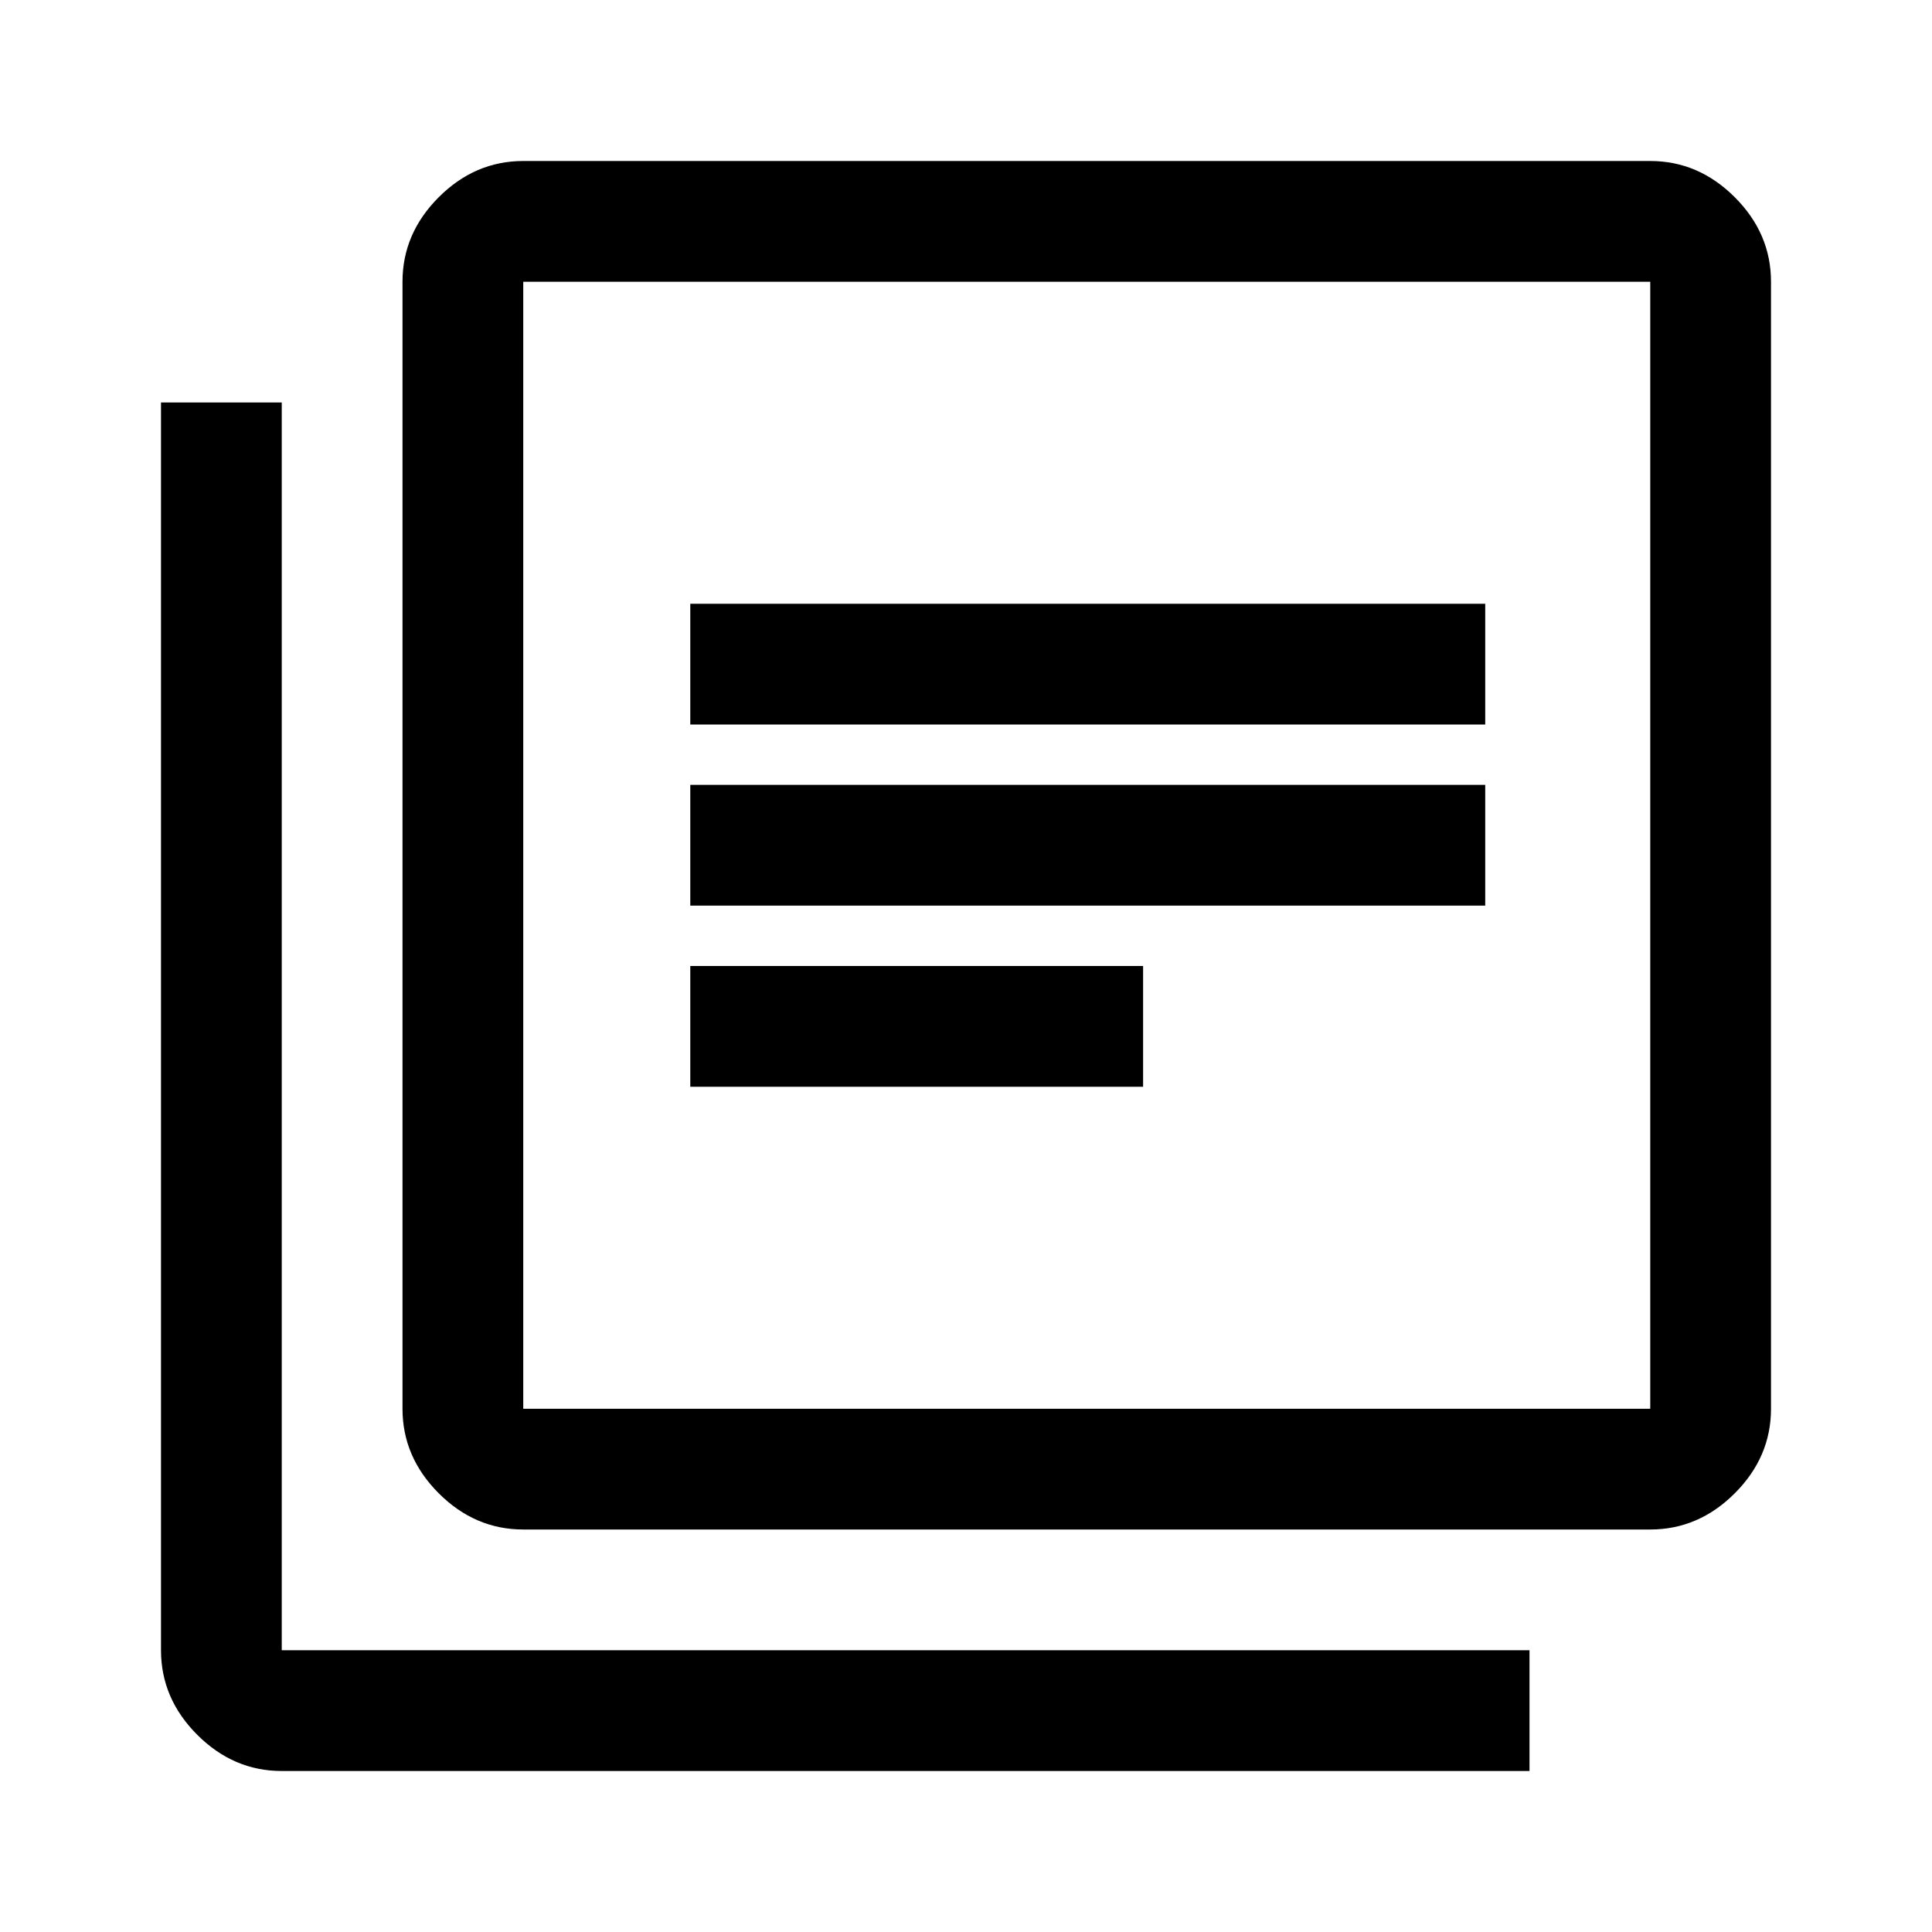
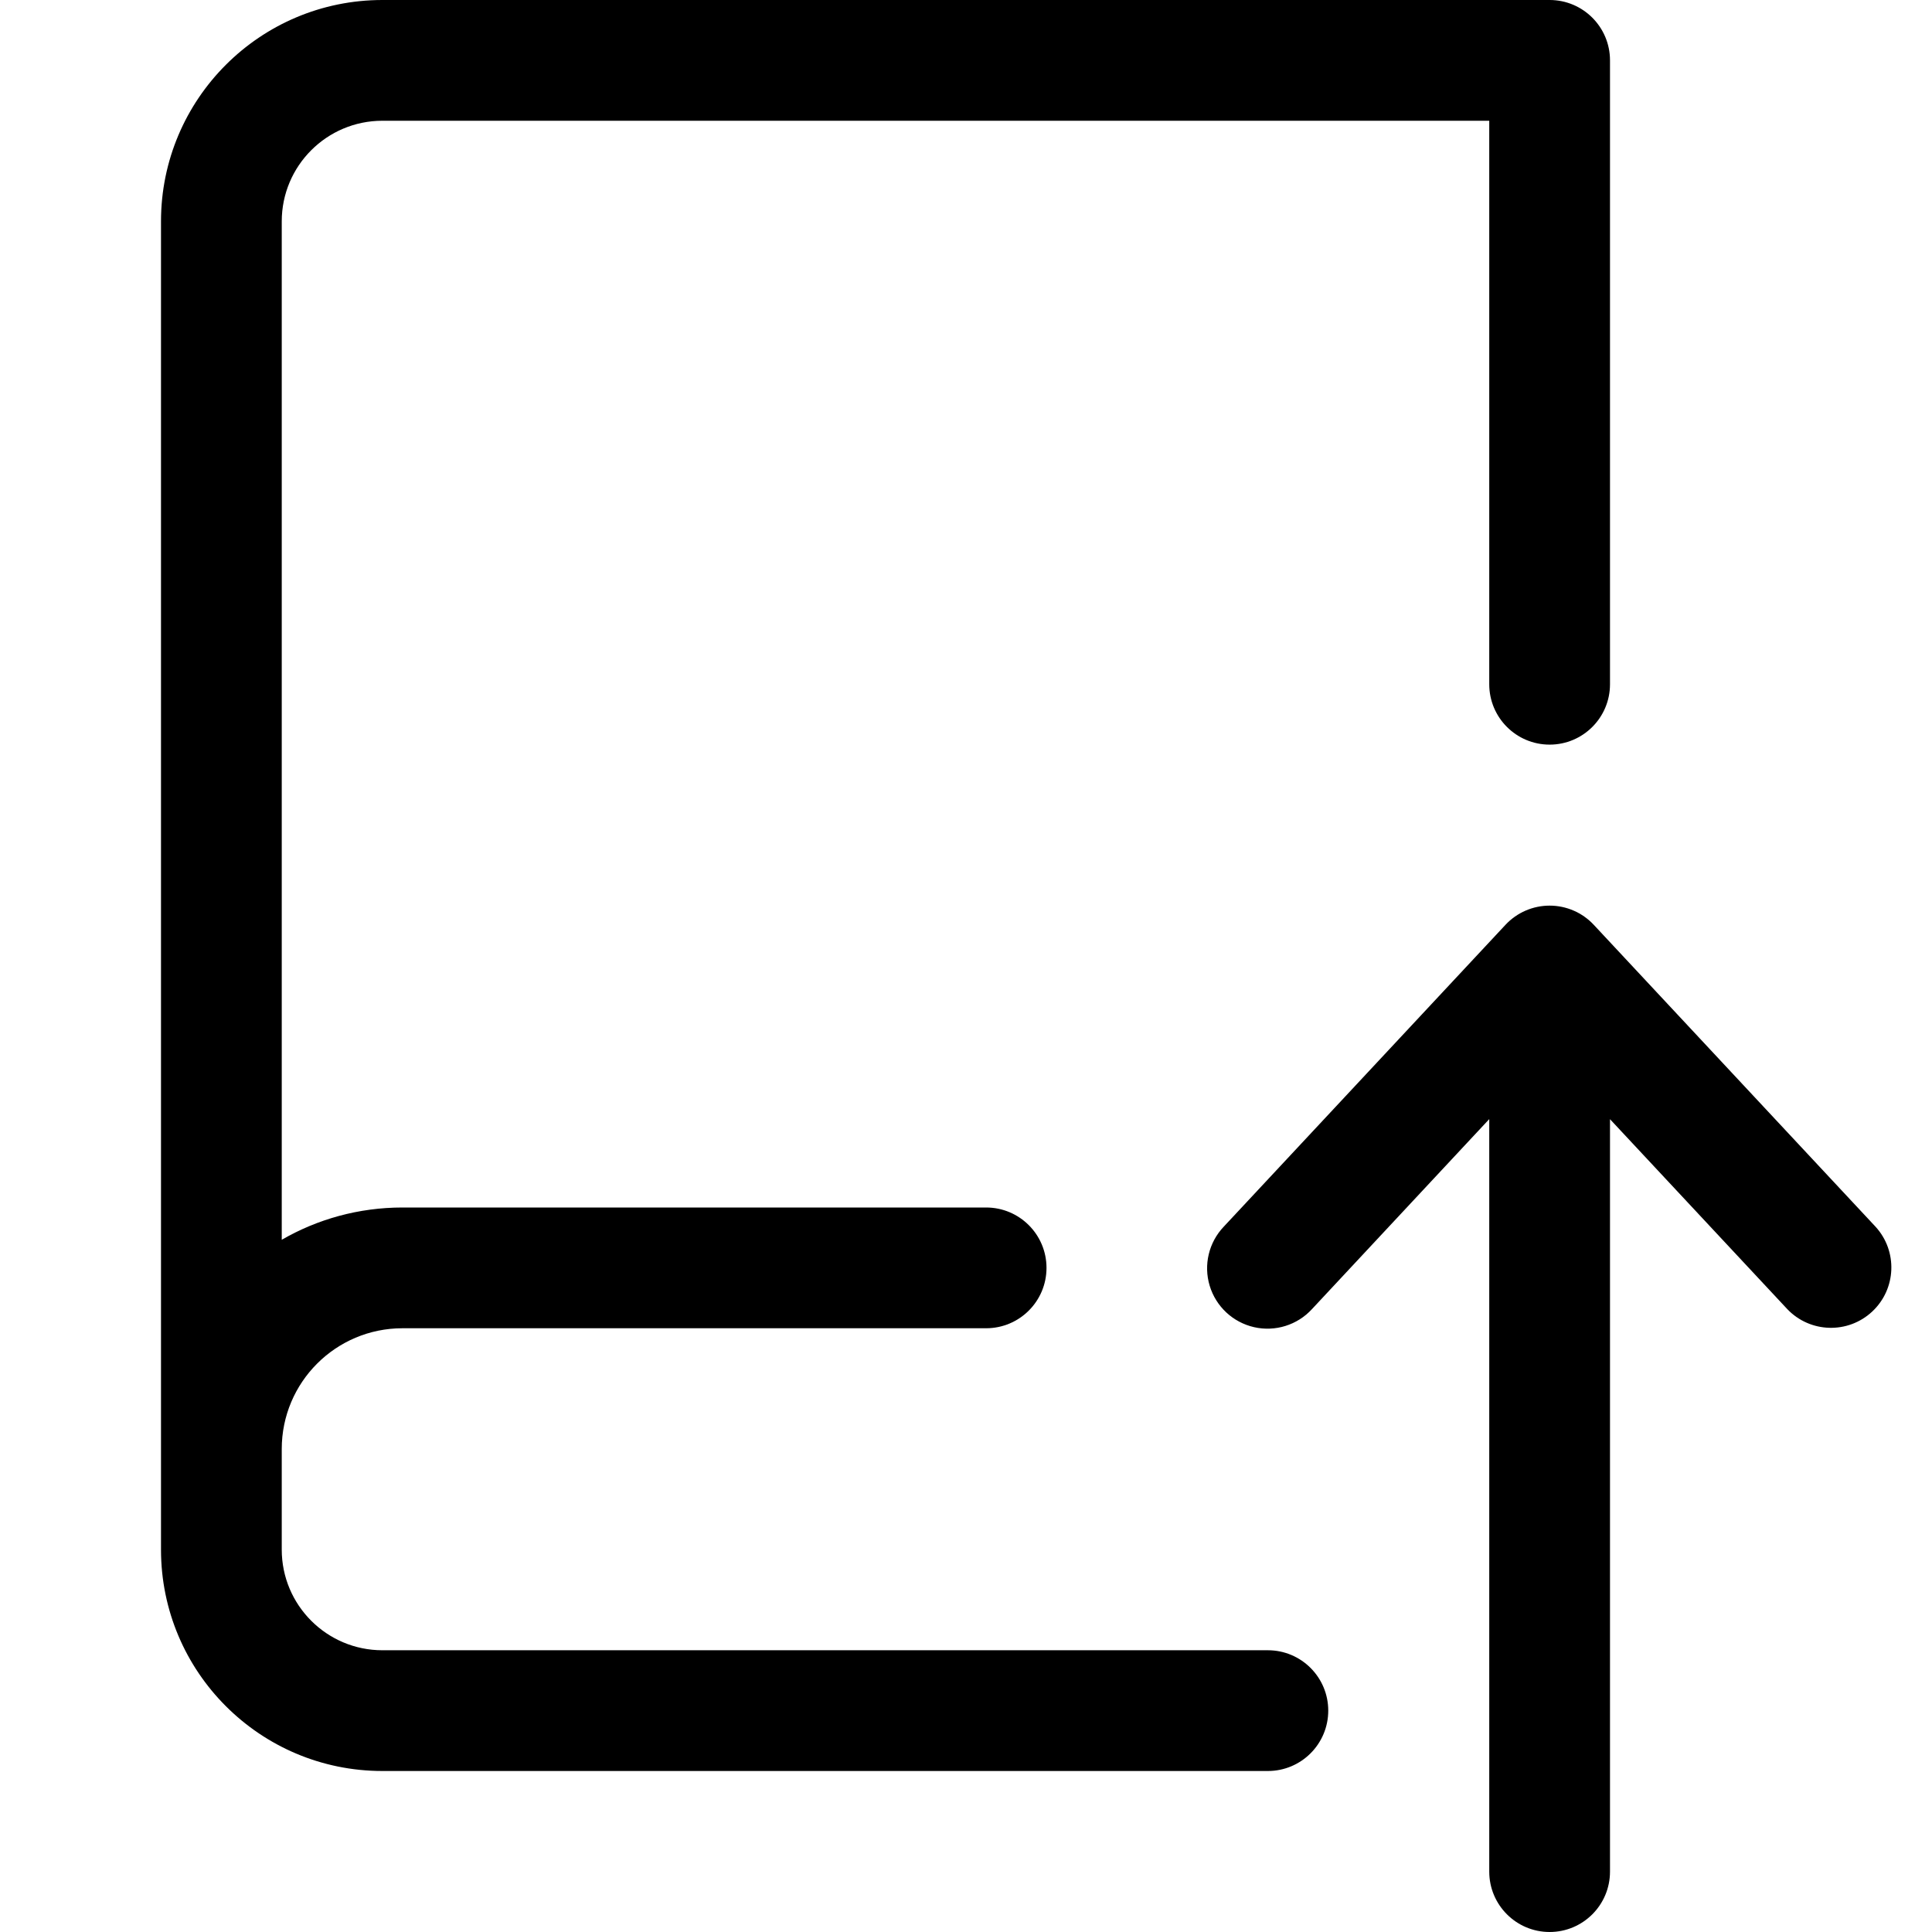
- <svg xmlns="http://www.w3.org/2000/svg" height="48" width="48">
-   <path d="M17.15 27H28.4v-3H17.15Zm0-4.5H36.9v-3H17.15Zm0-4.5H36.9v-3H17.15ZM13 38q-1.2 0-2.1-.9-.9-.9-.9-2.1V7q0-1.2.9-2.1.9-.9 2.1-.9h28q1.2 0 2.1.9.9.9.9 2.1v28q0 1.2-.9 2.1-.9.9-2.1.9Zm0-3h28V7H13v28Zm-6 9q-1.2 0-2.1-.9Q4 42.2 4 41V10h3v31h31v3Zm6-37v28V7Z" />
+ <svg xmlns="http://www.w3.org/2000/svg" viewBox="0 0 24 24" width="24" height="24">
+   <path d="M4.75 0A2.75 2.75 0 002 2.75v16.5A2.75 2.75 0 004.75 22h11a.75.75 0 000-1.5h-11c-.69 0-1.25-.56-1.25-1.25V18A1.5 1.5 0 015 16.5h7.25a.75.75 0 000-1.5H5c-.546 0-1.059.146-1.5.401V2.75c0-.69.56-1.25 1.25-1.25H18.5v7a.75.75 0 001.5 0V.75a.75.75 0 00-.75-.75H4.75z" />
+   <path d="M20 13.903l2.202 2.359a.75.75 0 001.096-1.024l-3.5-3.75a.75.75 0 00-1.096 0l-3.5 3.75a.75.75 0 101.096 1.024l2.202-2.36v9.348a.75.75 0 001.5 0v-9.347z" />
</svg>
